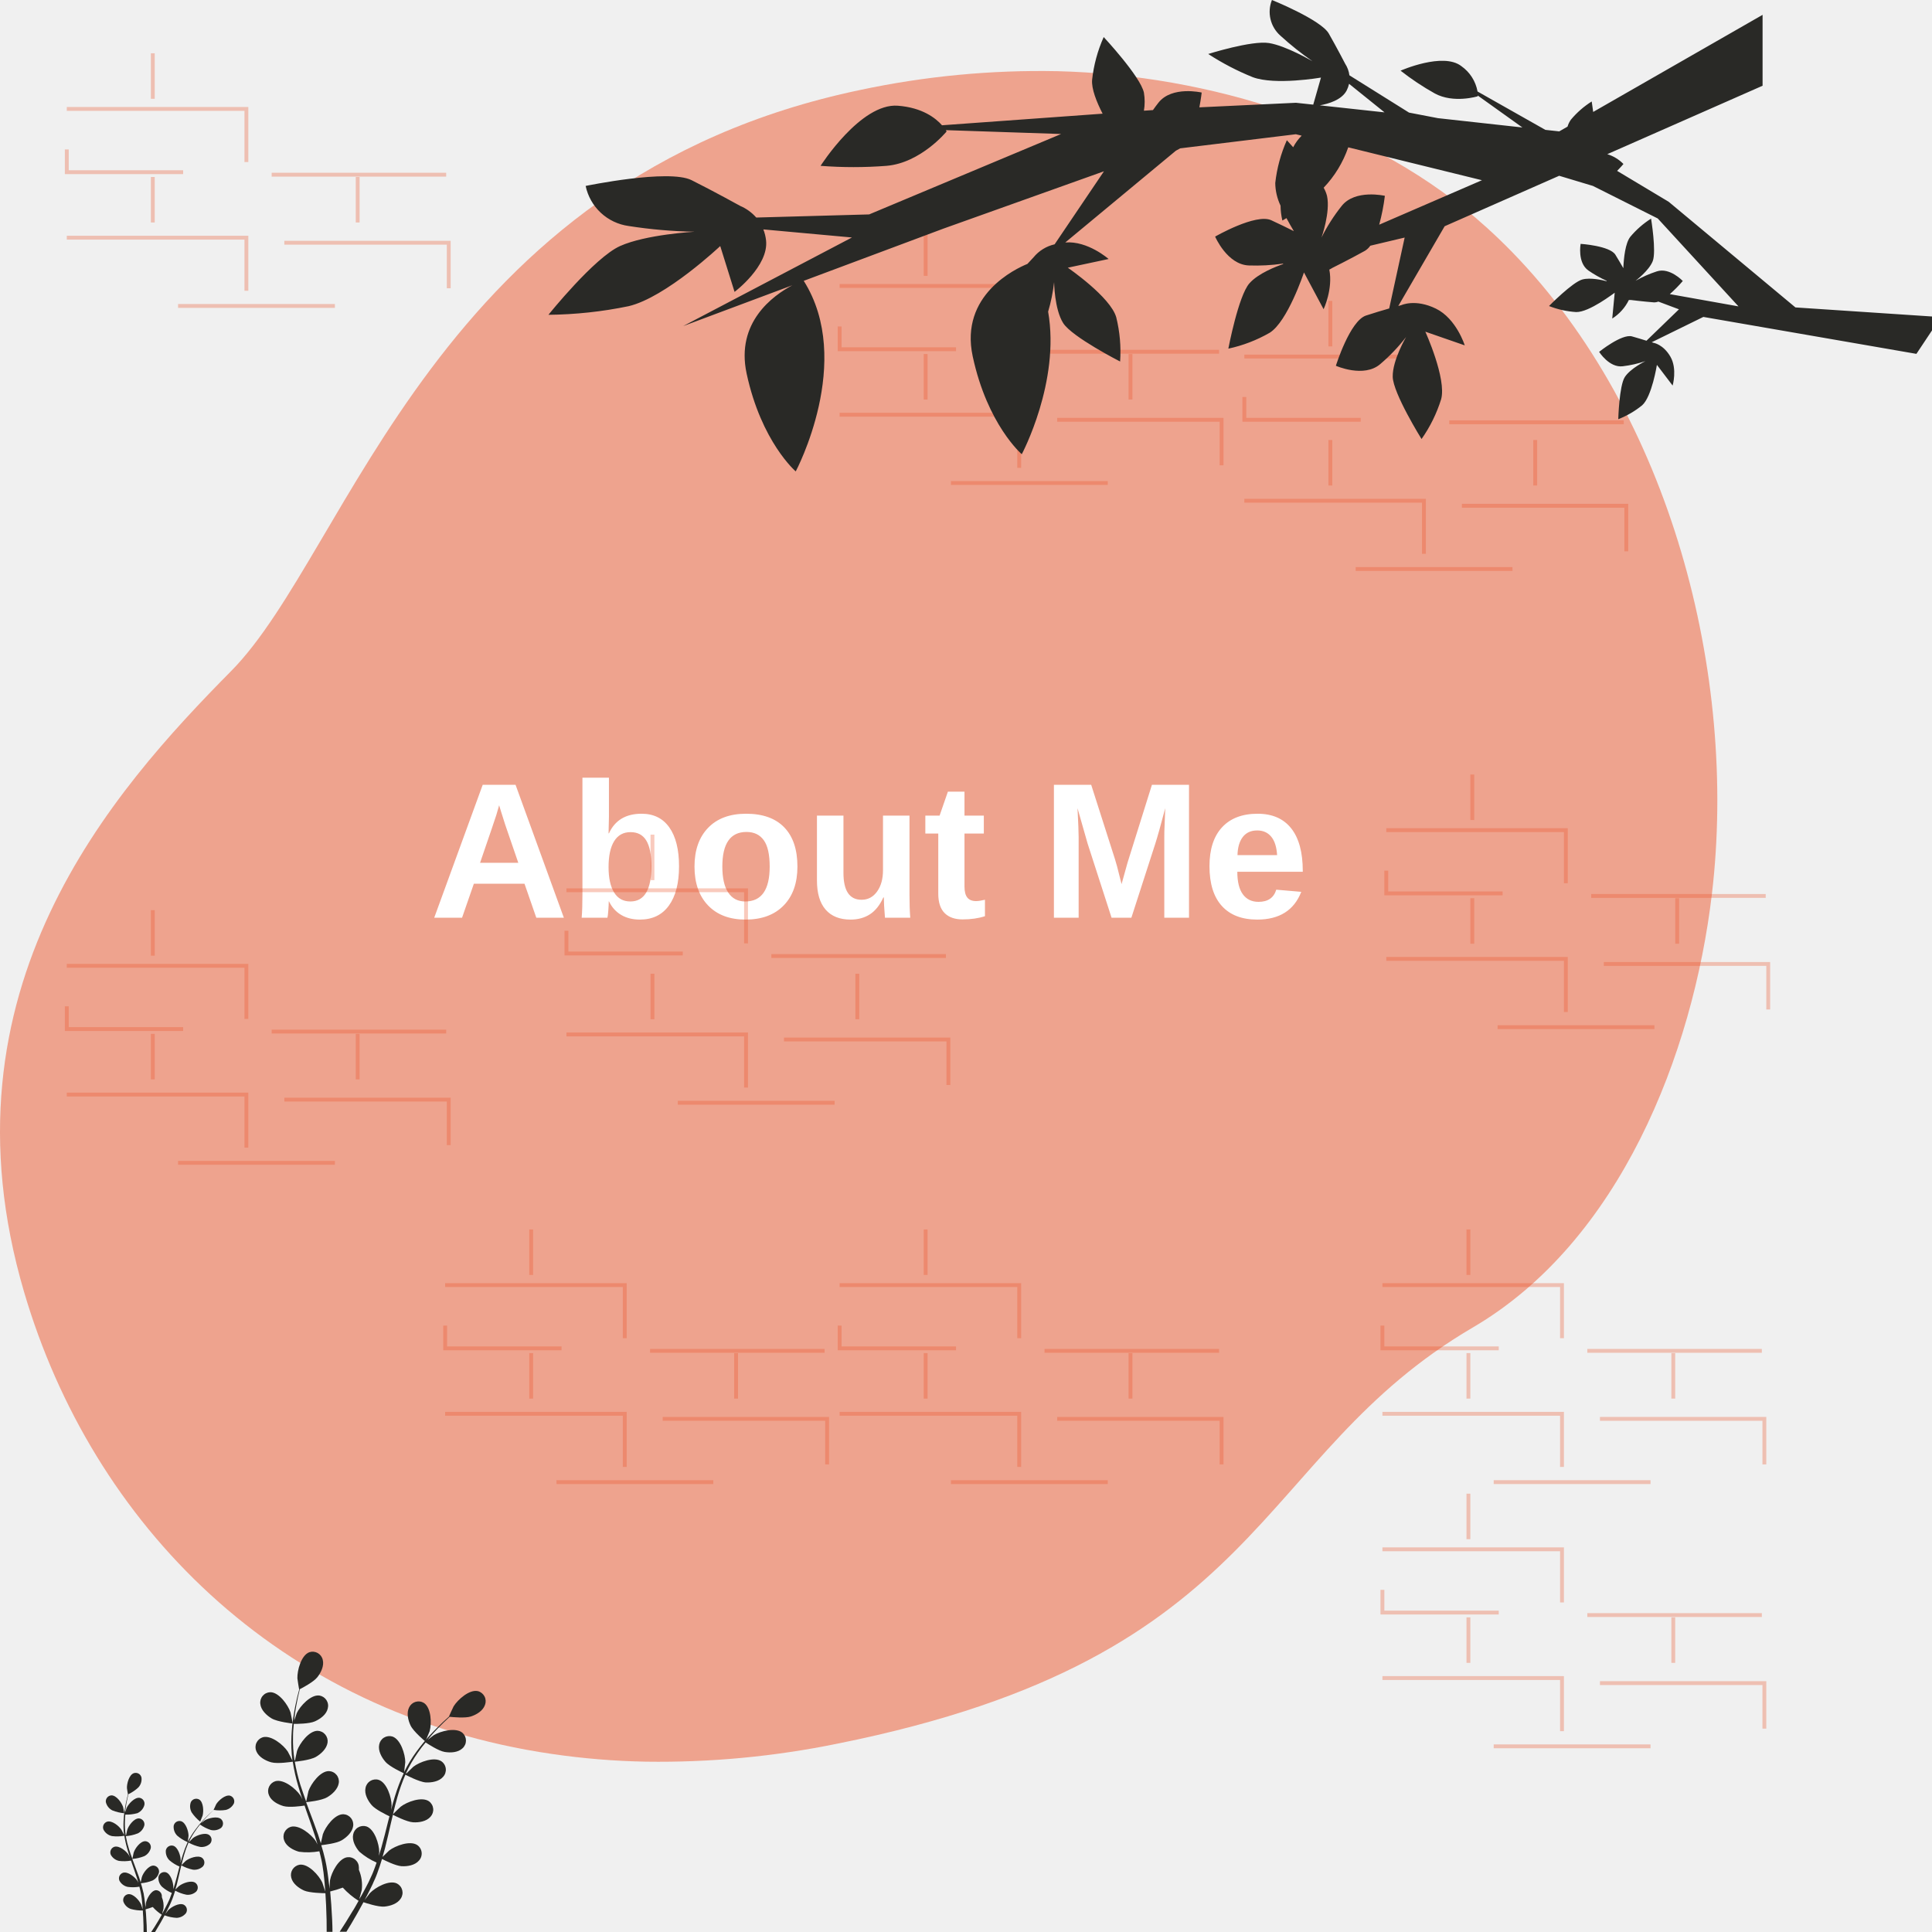
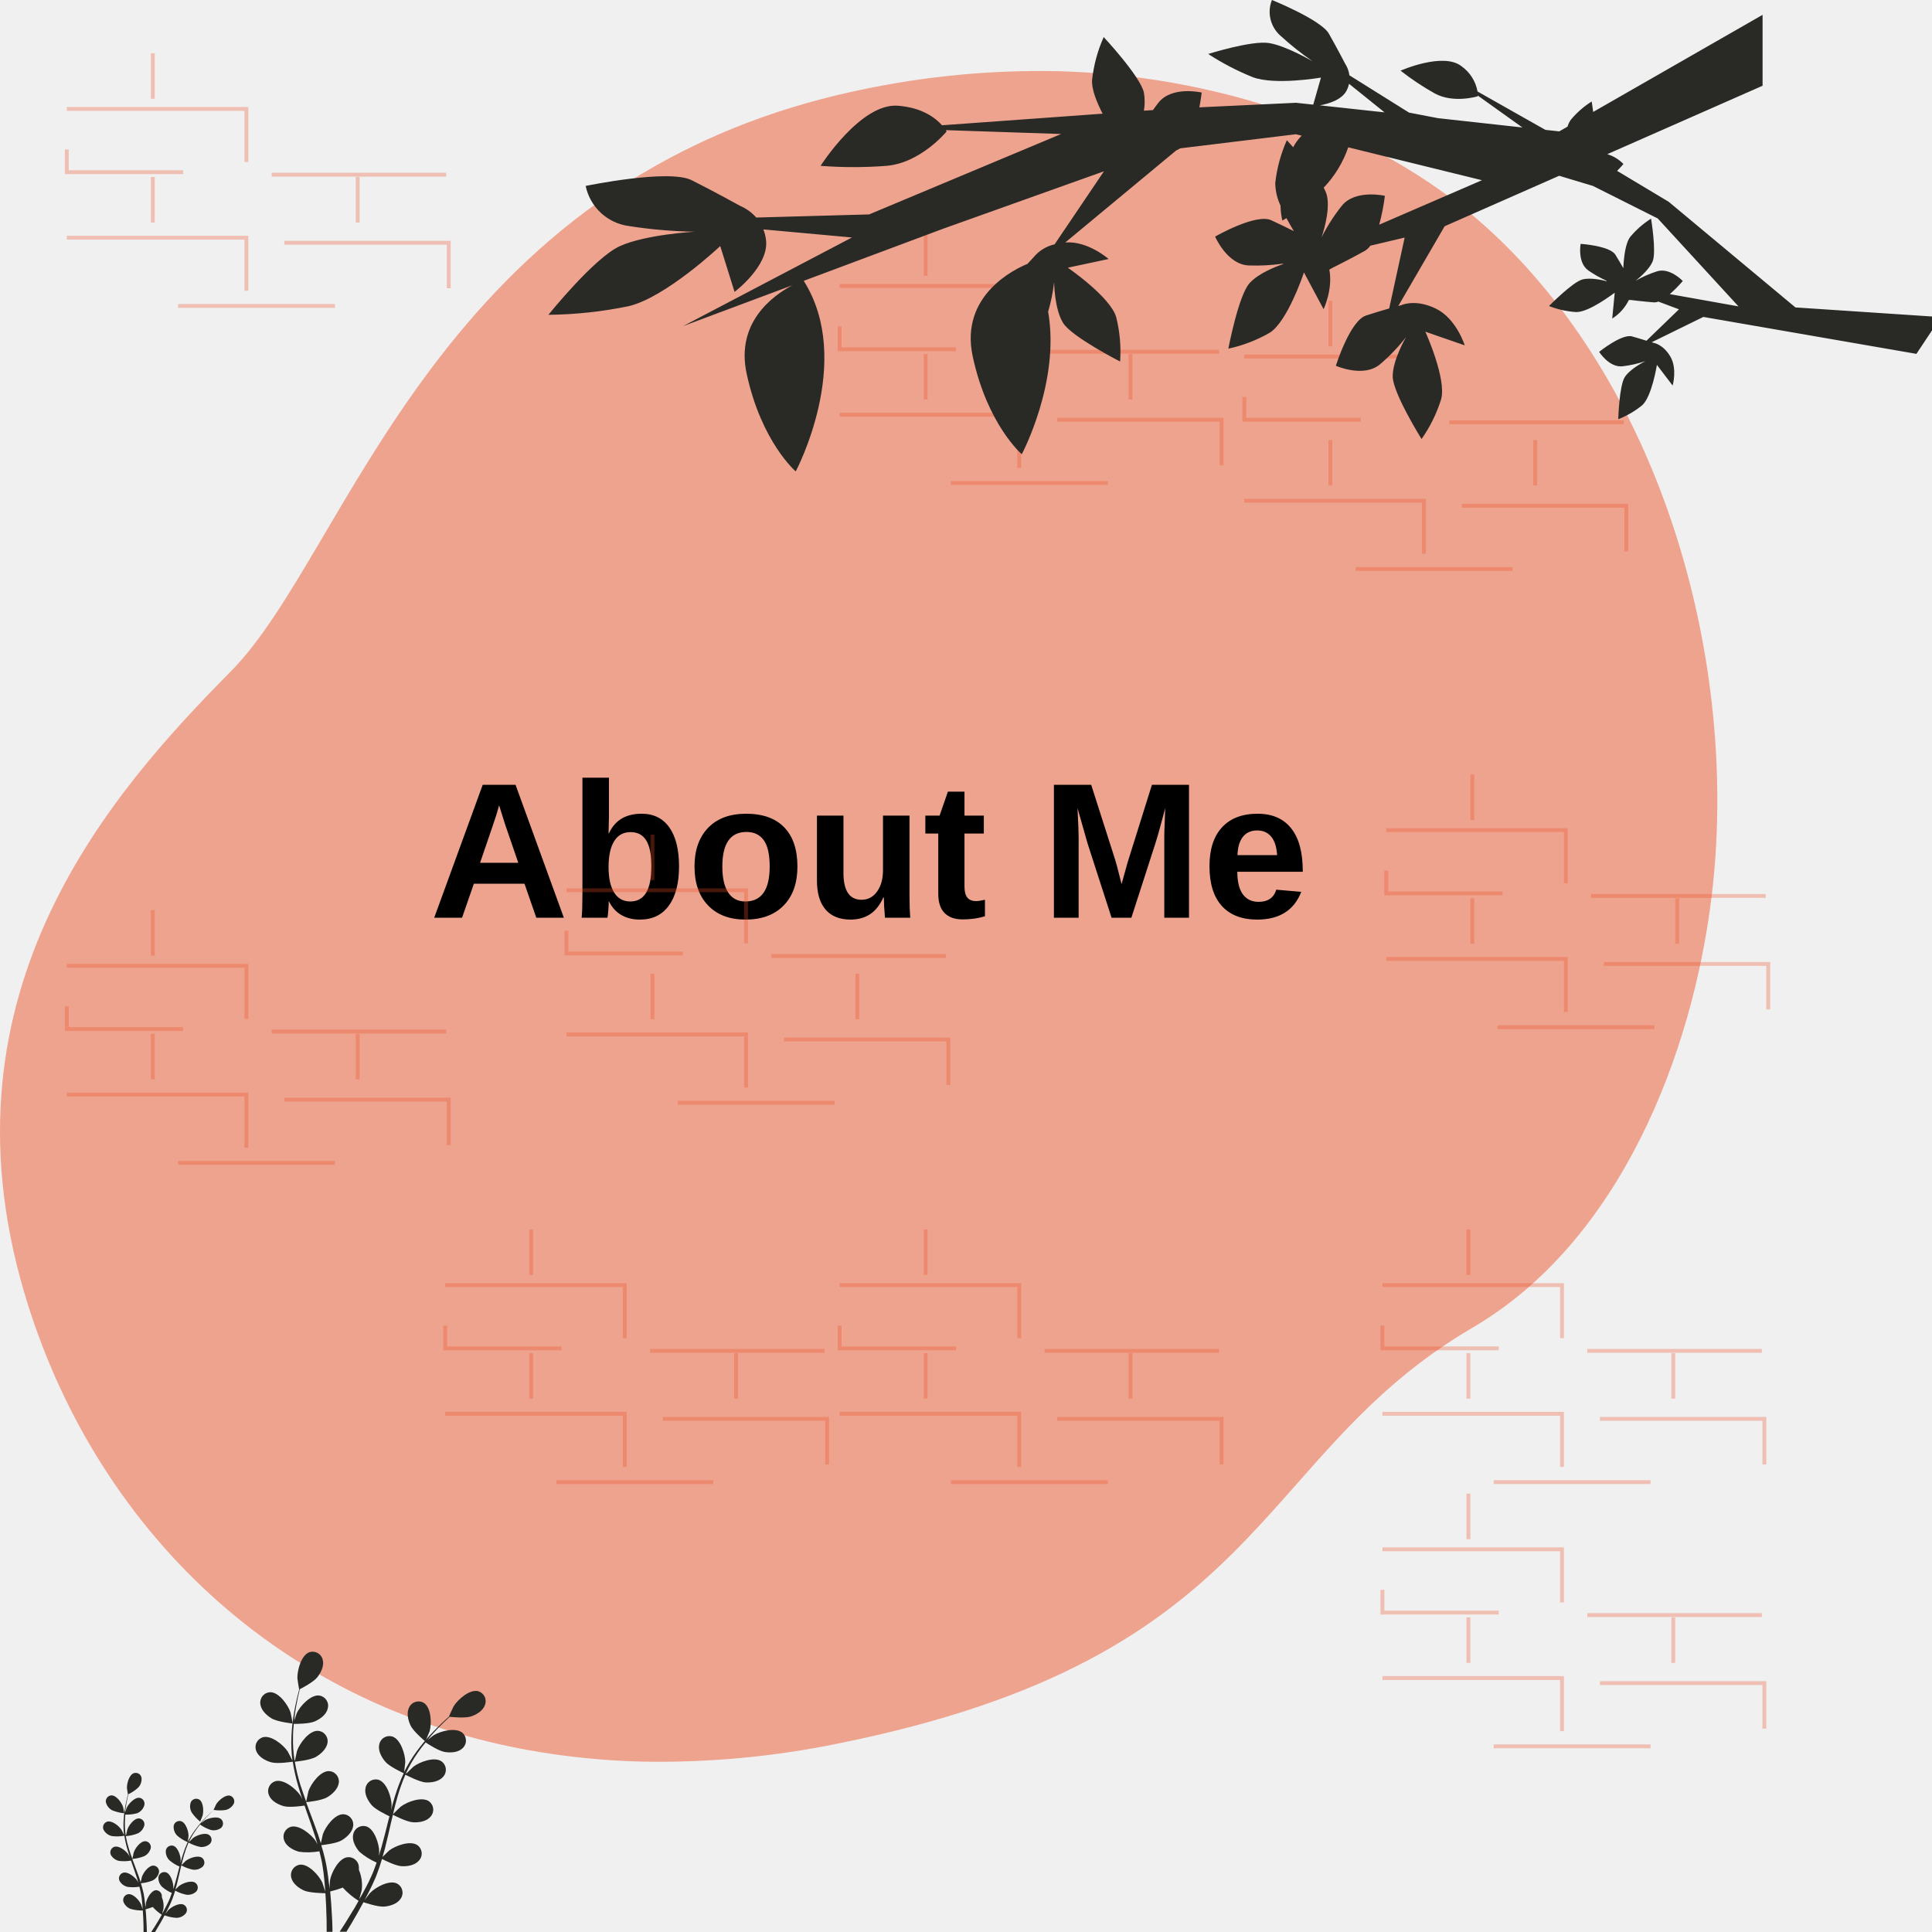
<svg xmlns="http://www.w3.org/2000/svg" width="2000" height="2000" viewBox="0 0 2000 2000" fill="none">
  <g clip-path="url(#clip0_4204_1622)">
    <path d="M1772.18 925.32C1752.5 1091.72 1676.5 1285.32 1524.74 1374.16C1295.42 1508.48 1314.62 1715.12 867.22 1804.96C801.932 1818.36 735.382 1824.64 668.74 1823.68C636.136 1823.09 603.603 1820.42 571.34 1815.68C286.66 1774.2 95.22 1576.44 25.02 1337.76C-67.42 1023.84 117.14 818.321 239.46 694.481C361.78 570.641 451.22 184.841 890.7 93.081C957.731 78.813 1026.18 72.303 1094.7 73.68C1251.02 77.68 1421.54 128.84 1539.5 236.001C1548.33 244.001 1556.95 252.32 1565.38 260.96C1729.3 429.281 1798.98 698.4 1772.18 925.32Z" fill="#EC4E20" fill-opacity="0.47" />
-     <text x="900" y="950" fill="white" font-size="200" text-anchor="middle" font-family="Arial, sans-serif" font-weight="bold">About Me</text>
+     <text x="900" y="950" fill="black" font-size="200" text-anchor="middle" font-family="Arial, sans-serif" font-weight="bold">About Me</text>
    <path d="M440.421 1802.8C440.421 1802.8 444.421 1792.68 444.821 1792C446.941 1784 446.461 1768 438.861 1762.88C437.574 1762.1 436.138 1761.59 434.643 1761.4C433.149 1761.2 431.631 1761.32 430.186 1761.75C428.742 1762.18 427.404 1762.91 426.259 1763.89C425.115 1764.87 424.188 1766.08 423.541 1767.44C420.621 1773.12 422.421 1780.8 425.021 1786.24C428.101 1792.72 440.381 1802.8 440.421 1802.8Z" fill="#292926" />
    <path d="M281.14 1778.88C287.22 1782.52 303.06 1784.2 303.06 1784.2C303.06 1784.2 300.98 1773.44 300.78 1772.76C298.26 1765.08 288.78 1751.68 279.74 1751.76C278.235 1751.81 276.758 1752.18 275.406 1752.84C274.053 1753.5 272.855 1754.44 271.889 1755.6C270.923 1756.75 270.211 1758.1 269.799 1759.55C269.387 1760.99 269.285 1762.51 269.5 1764C270.18 1770.36 275.94 1775.76 281.14 1778.88Z" fill="#292926" />
    <path d="M280.738 1824.32C287.298 1826.16 301.898 1823.88 303.058 1823.68C304.356 1832.05 306.2 1840.32 308.578 1848.44C309.938 1853.16 311.458 1857.88 313.058 1862.6C312.018 1860.56 311.058 1858.6 310.898 1858.6C306.418 1851.84 293.818 1841.44 285.058 1843.88C283.619 1844.33 282.292 1845.08 281.161 1846.07C280.03 1847.07 279.122 1848.29 278.495 1849.66C277.869 1851.03 277.538 1852.52 277.525 1854.02C277.511 1855.53 277.816 1857.02 278.418 1858.4C280.778 1864.36 287.738 1868.04 293.578 1869.68C299.418 1871.32 311.978 1869.68 315.298 1869.12C315.898 1870.96 316.498 1872.76 317.138 1874.56C320.178 1883.2 323.258 1891.84 326.018 1900.36C326.978 1903.36 327.858 1906.36 328.698 1909.36C327.778 1907.56 326.978 1906.04 326.818 1905.8C322.338 1899.08 309.738 1888.64 300.978 1891.12C299.539 1891.57 298.212 1892.32 297.081 1893.31C295.95 1894.31 295.042 1895.53 294.415 1896.9C293.789 1898.27 293.458 1899.76 293.445 1901.26C293.431 1902.77 293.736 1904.26 294.338 1905.64C296.698 1911.6 303.658 1915.28 309.498 1916.92C316.52 1917.86 323.646 1917.7 330.618 1916.44C331.378 1919.56 332.178 1922.64 332.818 1925.68C333.178 1927.76 333.698 1929.68 333.938 1931.88C334.178 1934.08 334.578 1935.88 334.858 1938.08C335.298 1942.08 335.778 1946.08 336.098 1950.08C336.338 1952.76 336.498 1955.32 336.698 1958.08C335.778 1955.08 333.818 1949.24 333.618 1948.76C330.178 1941.4 319.298 1929.2 310.298 1930.32C308.809 1930.55 307.385 1931.09 306.118 1931.91C304.85 1932.72 303.767 1933.79 302.939 1935.05C302.11 1936.31 301.553 1937.73 301.305 1939.21C301.057 1940.7 301.123 1942.22 301.498 1943.68C302.938 1949.92 309.258 1954.6 314.778 1957.08C320.298 1959.56 335.058 1959.88 336.858 1959.84C337.138 1964.16 337.418 1968.32 337.578 1972.24C338.098 1983.08 338.218 1992.44 338.178 1999.84H344.178C344.178 1992.36 343.698 1982.88 342.938 1971.84C342.658 1967.48 342.258 1962.84 341.818 1958.04C346.238 1956.96 350.592 1955.63 354.858 1954.04C359.663 1959.33 365.167 1963.93 371.218 1967.72C369.098 1971.44 367.218 1975.08 364.978 1978.44C360.058 1986.72 355.498 1993.88 351.658 1999.72H358.618C361.938 1994.4 365.658 1988.16 369.618 1981.16C371.778 1977.36 374.018 1973.16 376.258 1969.16C377.938 1969.72 391.418 1974.32 398.058 1973.68C404.058 1973.12 411.578 1970.72 414.938 1965.24C415.769 1963.99 416.327 1962.57 416.576 1961.09C416.824 1959.61 416.758 1958.09 416.38 1956.63C416.003 1955.17 415.324 1953.81 414.386 1952.64C413.448 1951.46 412.273 1950.49 410.938 1949.8C402.938 1945.8 388.538 1953.8 382.938 1959.72C382.618 1960.04 379.458 1964.2 377.498 1966.84C378.418 1965.12 379.298 1963.44 380.218 1961.64C382.058 1958.12 383.778 1954.52 385.658 1950.68C386.498 1948.8 387.338 1946.68 388.218 1944.96C389.098 1943.24 389.778 1940.96 390.618 1938.92C392.378 1934.2 393.978 1929.36 395.458 1924.4C398.538 1926 409.618 1931.52 415.698 1931.88C421.778 1932.24 429.538 1930.96 433.658 1926.08C434.699 1924.97 435.49 1923.65 435.978 1922.21C436.467 1920.76 436.641 1919.23 436.49 1917.72C436.338 1916.2 435.864 1914.74 435.1 1913.42C434.336 1912.1 433.298 1910.97 432.058 1910.08C424.618 1904.92 409.298 1910.72 402.858 1915.64C402.458 1915.96 398.258 1920 396.018 1922.28C396.858 1919.32 397.738 1916.36 398.538 1913.32C400.778 1904.52 402.778 1895.56 404.818 1886.64C405.418 1883.92 406.098 1881.2 406.738 1878.64C407.818 1879.2 420.858 1886.04 427.658 1886.44C433.698 1886.8 441.498 1885.56 445.658 1880.68C446.687 1879.56 447.467 1878.24 447.948 1876.8C448.429 1875.36 448.6 1873.83 448.449 1872.32C448.298 1870.81 447.828 1869.35 447.071 1868.03C446.315 1866.72 445.288 1865.57 444.058 1864.68C436.578 1859.52 421.258 1865.28 414.858 1870.24C414.378 1870.6 408.298 1876.44 406.858 1878C408.258 1872 409.738 1866 411.418 1860.24C413.651 1852.37 416.404 1844.66 419.658 1837.16C420.178 1837.4 433.738 1844.64 440.698 1845.16C446.738 1845.48 454.538 1844.24 458.698 1839.36C459.731 1838.24 460.514 1836.92 460.995 1835.48C461.477 1834.03 461.646 1832.5 461.49 1830.99C461.335 1829.48 460.86 1828.01 460.096 1826.7C459.331 1825.38 458.296 1824.25 457.058 1823.36C449.618 1818.2 434.298 1823.96 427.898 1828.92C427.458 1829.24 422.858 1833.68 420.698 1835.88L420.298 1835.56C423.749 1828.08 427.873 1820.93 432.618 1814.2C435.178 1810.48 437.818 1807.04 440.618 1803.76C443.018 1805.36 454.018 1812.56 460.258 1813.6C466.498 1814.64 474.098 1814.24 478.778 1809.84C479.905 1808.84 480.807 1807.6 481.425 1806.22C482.043 1804.85 482.362 1803.35 482.362 1801.84C482.362 1800.33 482.043 1798.84 481.425 1797.46C480.807 1796.08 479.905 1794.85 478.778 1793.84C471.938 1787.92 456.098 1791.96 449.178 1796.16C448.778 1796.4 445.178 1799.12 442.658 1801.16C443.858 1799.72 445.098 1798.16 446.298 1796.8C450.778 1791.6 455.218 1787.12 459.178 1783.2C461.458 1781 463.538 1779.2 465.498 1777.24C468.698 1777.56 481.498 1778.8 487.378 1776.92C493.258 1775.04 499.938 1771.08 502.058 1764.92C502.597 1763.52 502.835 1762.01 502.757 1760.51C502.678 1759.01 502.285 1757.53 501.603 1756.19C500.92 1754.85 499.964 1753.67 498.795 1752.72C497.626 1751.77 496.271 1751.07 494.818 1750.68C486.018 1748.56 473.818 1759.48 469.578 1766.4C469.218 1767 464.618 1777 464.778 1777C462.818 1778.72 460.778 1780.56 458.578 1782.64C454.578 1786.64 449.978 1790.88 445.378 1795.96C440.337 1801.42 435.61 1807.17 431.218 1813.16C426.301 1819.86 421.99 1826.98 418.338 1834.44V1834.72C418.698 1832.08 419.538 1824.68 419.538 1824.12C419.538 1816.12 414.738 1800.36 406.098 1797.6C404.651 1797.19 403.133 1797.08 401.642 1797.29C400.151 1797.49 398.721 1798.01 397.443 1798.81C396.165 1799.6 395.068 1800.66 394.223 1801.9C393.378 1803.15 392.804 1804.56 392.538 1806.04C391.218 1812.32 394.978 1819.24 398.978 1823.8C403.418 1828.96 416.898 1835.12 417.938 1835.6C414.406 1843.29 411.386 1851.2 408.898 1859.28C407.418 1864 406.098 1868.76 404.898 1873.6C405.138 1871.32 405.378 1869.28 405.378 1868.96C405.378 1860.96 400.578 1845.24 391.938 1842.48C390.491 1842.05 388.969 1841.94 387.474 1842.14C385.978 1842.34 384.543 1842.86 383.261 1843.65C381.98 1844.45 380.883 1845.51 380.041 1846.76C379.199 1848.02 378.632 1849.43 378.378 1850.92C377.018 1857.16 380.818 1864.08 384.778 1868.68C388.738 1873.28 400.178 1878.8 403.178 1880.2L401.738 1885.72C399.538 1894.64 397.338 1903.52 394.898 1912.16C394.058 1915.2 393.098 1918.16 392.178 1921.16C392.418 1919.12 392.578 1917.4 392.578 1917.16C392.578 1909.16 387.778 1893.4 379.138 1890.64C377.691 1890.23 376.173 1890.12 374.682 1890.33C373.191 1890.53 371.761 1891.05 370.483 1891.85C369.205 1892.64 368.108 1893.7 367.263 1894.94C366.418 1896.19 365.844 1897.6 365.578 1899.08C364.258 1905.36 368.018 1912.28 371.978 1916.84C377.321 1921.5 383.352 1925.31 389.858 1928.12C388.818 1931.12 387.778 1934.16 386.618 1937.04C385.778 1938.96 385.098 1941.04 384.138 1942.8L381.498 1948.48C379.658 1952.04 377.818 1955.68 375.938 1959.08C374.658 1961.48 373.378 1963.72 371.938 1966C372.818 1962.96 374.418 1957 374.498 1956.52C375.329 1949.44 374.309 1942.26 371.538 1935.68C371.617 1934.9 371.617 1934.11 371.538 1933.32C371.542 1931.8 371.225 1930.3 370.605 1928.91C369.986 1927.52 369.08 1926.28 367.946 1925.27C366.813 1924.25 365.477 1923.49 364.028 1923.03C362.578 1922.57 361.048 1922.43 359.538 1922.6C350.578 1923.8 343.098 1938.36 341.658 1946.32C341.658 1946.8 341.218 1952 341.058 1955.28C341.058 1953.36 340.698 1951.28 340.458 1949.44C340.058 1945.44 339.498 1941.44 338.938 1937.44C338.618 1935.4 338.258 1933.44 337.898 1931.24C337.538 1929.04 337.018 1927.24 336.578 1924.92C335.458 1920 334.098 1915.04 332.578 1910.12C336.058 1909.72 348.338 1908.24 353.578 1905.16C358.818 1902.08 364.618 1896.8 365.578 1890.44C365.816 1888.95 365.737 1887.43 365.346 1885.98C364.955 1884.52 364.261 1883.17 363.309 1882C362.357 1880.83 361.169 1879.88 359.823 1879.21C358.477 1878.53 357.003 1878.15 355.498 1878.08C346.418 1877.88 336.818 1891.16 334.218 1898.8C334.218 1899.28 332.778 1905 332.138 1908.16C331.218 1905.16 330.298 1902.2 329.298 1899.24C326.338 1890.68 323.058 1882.12 319.818 1873.56C318.818 1870.92 317.898 1868.28 316.898 1865.56C318.138 1865.56 332.898 1863.96 338.698 1860.52C343.898 1857.48 349.738 1852.16 350.698 1845.8C350.93 1844.31 350.845 1842.79 350.449 1841.34C350.053 1839.88 349.355 1838.53 348.4 1837.36C347.445 1836.19 346.255 1835.24 344.907 1834.57C343.559 1833.89 342.084 1833.51 340.578 1833.44C331.538 1833.24 321.938 1846.52 319.298 1854.16C319.298 1854.76 317.298 1862.96 316.938 1865.08C314.818 1859.28 312.938 1853.52 310.938 1847.72C308.517 1839.85 306.593 1831.83 305.178 1823.72C305.778 1823.72 321.178 1822.2 327.098 1818.68C332.338 1815.64 338.138 1810.32 339.098 1803.96C339.306 1802.47 339.198 1800.95 338.782 1799.5C338.366 1798.05 337.65 1796.71 336.681 1795.55C335.711 1794.4 334.511 1793.46 333.156 1792.8C331.802 1792.14 330.324 1791.77 328.818 1791.72C319.738 1791.72 310.138 1804.84 307.498 1812.48C307.498 1813 305.938 1819.24 305.378 1822.24H304.858C303.613 1814.09 303.105 1805.84 303.338 1797.6C303.338 1793.08 303.738 1788.76 304.138 1784.56C307.018 1784.56 320.138 1784.56 325.938 1781.96C331.738 1779.36 337.938 1774.84 339.298 1768.6C339.693 1767.15 339.777 1765.63 339.545 1764.14C339.312 1762.65 338.769 1761.23 337.95 1759.96C337.131 1758.7 336.055 1757.62 334.791 1756.8C333.528 1755.98 332.106 1755.44 330.618 1755.2C321.618 1754.04 310.618 1766.16 307.178 1773.48C307.178 1773.88 305.538 1778.12 304.498 1781.24C304.738 1779.36 304.898 1777.24 305.138 1775.6C306.018 1768.8 307.258 1762.6 308.378 1757.16C309.058 1754.04 309.738 1751.28 310.378 1748.64C313.218 1747.2 324.538 1741.2 328.418 1736.36C332.298 1731.52 335.698 1724.36 334.138 1718.36C333.825 1716.88 333.205 1715.49 332.317 1714.26C331.429 1713.04 330.293 1712.02 328.983 1711.26C327.674 1710.51 326.22 1710.04 324.717 1709.88C323.213 1709.73 321.694 1709.89 320.258 1710.36C311.738 1713.48 307.578 1729.32 307.858 1737.4C307.858 1738.08 309.578 1749 309.738 1748.92C309.058 1751.4 308.378 1754.08 307.658 1756.92C306.418 1762.36 305.058 1768.52 304.018 1775.32C302.813 1782.64 302.038 1790.03 301.698 1797.44C301.305 1805.75 301.64 1814.07 302.698 1822.32C302.698 1822.32 302.698 1822.52 302.698 1822.6C301.578 1820.2 298.178 1813.6 297.858 1813.12C293.378 1806.36 280.778 1795.96 272.018 1798.4C270.579 1798.85 269.252 1799.6 268.121 1800.59C266.99 1801.59 266.082 1802.81 265.455 1804.18C264.829 1805.55 264.498 1807.04 264.485 1808.54C264.471 1810.05 264.776 1811.54 265.378 1812.92C267.938 1819 274.898 1822.68 280.738 1824.32Z" fill="#292926" />
    <path d="M207.218 1885.72C207.218 1885.72 209.618 1879.92 209.738 1879.56C210.938 1875.08 210.658 1865.76 206.338 1862.92C205.601 1862.48 204.78 1862.2 203.928 1862.09C203.075 1861.98 202.21 1862.05 201.386 1862.3C200.563 1862.54 199.799 1862.95 199.143 1863.51C198.487 1864.06 197.954 1864.75 197.578 1865.52C196.926 1867.27 196.668 1869.14 196.82 1871C196.972 1872.86 197.531 1874.66 198.458 1876.28C200.893 1879.85 203.845 1883.03 207.218 1885.72Z" fill="#292926" />
    <path d="M116.218 1874.08C120.219 1875.7 124.439 1876.71 128.738 1877.08C128.738 1877.08 127.578 1870.96 127.418 1870.56C125.978 1866.2 120.618 1858.56 115.418 1858.56C114.56 1858.6 113.72 1858.81 112.95 1859.19C112.181 1859.57 111.499 1860.11 110.949 1860.77C110.4 1861.43 109.994 1862.2 109.757 1863.02C109.521 1863.85 109.46 1864.71 109.578 1865.56C110.007 1867.38 110.822 1869.08 111.968 1870.55C113.114 1872.02 114.563 1873.22 116.218 1874.08Z" fill="#292926" />
    <path d="M115.98 1900.72C120.227 1901.25 124.529 1901.13 128.74 1900.36C129.472 1905.13 130.528 1909.85 131.9 1914.48C132.66 1917.16 133.54 1919.88 134.46 1922.48L133.22 1920.16C130.66 1916.16 123.46 1910.36 118.46 1911.76C117.642 1912.02 116.889 1912.45 116.247 1913.02C115.606 1913.59 115.092 1914.28 114.737 1915.06C114.383 1915.85 114.196 1916.69 114.19 1917.55C114.183 1918.41 114.357 1919.26 114.7 1920.04C115.575 1921.66 116.79 1923.06 118.261 1924.16C119.732 1925.26 121.424 1926.02 123.22 1926.4C127.332 1926.92 131.499 1926.81 135.58 1926.08L136.66 1929.16C138.38 1934.12 140.14 1939.04 141.7 1943.88C142.26 1945.6 142.74 1947.32 143.26 1949.04L142.18 1947C139.62 1943 132.42 1937.24 127.42 1938.64C126.602 1938.9 125.849 1939.33 125.207 1939.9C124.566 1940.47 124.052 1941.16 123.697 1941.94C123.343 1942.73 123.156 1943.57 123.15 1944.43C123.143 1945.29 123.317 1946.14 123.66 1946.92C124.538 1948.56 125.769 1949.98 127.263 1951.09C128.756 1952.2 130.476 1952.96 132.3 1953.32C136.288 1953.87 140.337 1953.79 144.3 1953.08C144.74 1954.84 145.18 1956.6 145.54 1958.36C145.78 1959.52 146.06 1960.68 146.22 1961.88C146.38 1963.08 146.54 1964.24 146.74 1965.4C146.98 1967.68 147.22 1970 147.42 1972.2C147.42 1973.76 147.66 1975.2 147.78 1976.68C147.22 1974.96 146.14 1971.64 146.02 1971.36C144.06 1967.16 138.02 1960.2 132.7 1960.84C131.85 1960.98 131.038 1961.29 130.316 1961.75C129.593 1962.22 128.977 1962.83 128.506 1963.55C128.035 1964.27 127.72 1965.08 127.581 1965.93C127.442 1966.78 127.482 1967.65 127.7 1968.48C128.321 1970.23 129.32 1971.82 130.627 1973.15C131.934 1974.47 133.515 1975.48 135.26 1976.12C139.356 1977.28 143.603 1977.82 147.86 1977.72C147.86 1980.16 148.18 1982.52 148.26 1984.76C148.58 1990.96 148.62 1996.28 148.62 2000.52H152.02C152.02 1996.24 151.78 1990.84 151.34 1984.52C151.34 1982.04 150.94 1979.4 150.7 1976.52C153.22 1975.85 155.704 1975.05 158.14 1974.12C160.874 1977.21 164.024 1979.9 167.5 1982.12C166.3 1984.28 165.1 1986.32 163.94 1988.28C161.14 1993 158.54 1997.08 156.34 2000.28H160.34C162.22 1997.24 164.34 1993.68 166.62 1989.68C167.82 1987.52 169.1 1985.2 170.38 1982.76C174.372 1984.25 178.566 1985.12 182.82 1985.36C184.678 1985.3 186.501 1984.85 188.165 1984.02C189.829 1983.19 191.294 1982.01 192.46 1980.56C192.939 1979.85 193.261 1979.04 193.406 1978.19C193.55 1977.34 193.513 1976.47 193.298 1975.63C193.083 1974.8 192.694 1974.02 192.156 1973.34C191.619 1972.67 190.945 1972.12 190.18 1971.72C185.54 1969.48 177.38 1974.04 174.18 1977.36L171.1 1981.36C171.62 1980.4 172.14 1979.44 172.66 1978.4C173.7 1976.4 174.66 1974.4 175.74 1972.16L177.18 1968.88C177.7 1967.8 178.1 1966.6 178.58 1965.44C179.58 1962.76 180.5 1959.96 181.34 1957.16C184.951 1959.16 188.85 1960.59 192.9 1961.4C194.742 1961.64 196.615 1961.47 198.384 1960.9C200.154 1960.33 201.777 1959.39 203.14 1958.12C203.721 1957.49 204.161 1956.73 204.432 1955.92C204.703 1955.1 204.798 1954.23 204.711 1953.38C204.624 1952.52 204.357 1951.69 203.928 1950.94C203.499 1950.2 202.917 1949.55 202.22 1949.04C197.98 1946.12 189.22 1949.4 185.58 1952.24C185.34 1952.24 182.94 1954.72 181.58 1956C182.06 1954.32 182.58 1952.64 183.02 1950.88C184.3 1945.88 185.42 1940.76 186.58 1935.68C186.94 1934.12 187.34 1932.56 187.7 1931C191.444 1933.11 195.492 1934.62 199.7 1935.48C201.548 1935.71 203.424 1935.53 205.198 1934.97C206.973 1934.4 208.604 1933.46 209.98 1932.2C210.561 1931.57 211.001 1930.81 211.272 1930C211.543 1929.18 211.638 1928.31 211.551 1927.46C211.464 1926.6 211.197 1925.77 210.768 1925.02C210.339 1924.28 209.757 1923.63 209.06 1923.12C204.78 1920.2 196.06 1923.48 192.38 1926.28C192.14 1926.52 188.66 1929.84 187.82 1930.72C188.66 1927.32 189.5 1923.92 190.46 1920.6C191.742 1916.11 193.305 1911.7 195.14 1907.4C198.893 1909.5 202.937 1911.02 207.14 1911.92C208.988 1912.15 210.864 1911.97 212.638 1911.41C214.413 1910.84 216.044 1909.9 217.42 1908.64C218.001 1908.01 218.441 1907.25 218.712 1906.44C218.983 1905.62 219.078 1904.75 218.991 1903.9C218.904 1903.04 218.637 1902.21 218.208 1901.46C217.779 1900.72 217.197 1900.07 216.5 1899.56C212.22 1896.6 203.5 1899.92 199.82 1902.72L195.82 1906.72H195.58C197.572 1902.52 199.928 1898.51 202.62 1894.72C204.06 1892.6 205.58 1890.72 207.1 1888.76C210.52 1891.21 214.298 1893.11 218.3 1894.4C220.111 1894.83 221.994 1894.86 223.817 1894.48C225.641 1894.11 227.361 1893.35 228.86 1892.24C229.495 1891.66 230.003 1890.96 230.351 1890.18C230.699 1889.39 230.878 1888.54 230.878 1887.68C230.878 1886.82 230.699 1885.97 230.351 1885.19C230.003 1884.4 229.495 1883.7 228.86 1883.12C224.86 1879.76 215.9 1882.08 211.94 1884.44L208.22 1887.32C208.94 1886.48 209.62 1885.6 210.34 1884.84C212.9 1881.88 215.42 1879.32 217.66 1877.08C218.98 1875.8 220.14 1874.68 221.3 1873.64C225.422 1874.28 229.617 1874.28 233.74 1873.64C235.547 1873.19 237.235 1872.36 238.686 1871.19C240.137 1870.02 241.315 1868.55 242.14 1866.88C242.432 1866.1 242.559 1865.26 242.514 1864.42C242.469 1863.58 242.252 1862.76 241.877 1862.01C241.502 1861.26 240.976 1860.6 240.333 1860.06C239.691 1859.52 238.944 1859.12 238.14 1858.88C233.1 1857.68 226.14 1863.88 223.74 1867.84C223.74 1868.16 220.9 1873.88 220.98 1873.88C219.86 1874.84 218.7 1875.88 217.42 1877.08C215.14 1879.28 212.54 1881.76 209.9 1884.68C207.047 1887.79 204.376 1891.06 201.9 1894.48C199.092 1898.26 196.617 1902.28 194.5 1906.48C194.5 1904.96 195.18 1900.76 195.18 1900.44C195.18 1895.8 192.46 1886.88 187.5 1885.32C186.676 1885.08 185.81 1885.01 184.959 1885.13C184.108 1885.24 183.291 1885.53 182.561 1885.99C181.832 1886.44 181.207 1887.04 180.728 1887.76C180.248 1888.47 179.925 1889.28 179.78 1890.12C179.619 1891.97 179.861 1893.83 180.489 1895.58C181.117 1897.33 182.117 1898.92 183.42 1900.24C186.663 1903.03 190.32 1905.3 194.26 1906.96C192.248 1911.35 190.524 1915.87 189.1 1920.48C188.26 1923.16 187.5 1925.92 186.78 1928.48C186.78 1927.2 187.06 1926 187.06 1925.84C187.06 1921.24 184.3 1912.32 179.38 1910.72C178.553 1910.48 177.686 1910.42 176.835 1910.54C175.984 1910.66 175.168 1910.96 174.439 1911.42C173.711 1911.88 173.087 1912.48 172.608 1913.19C172.129 1913.91 171.806 1914.71 171.66 1915.56C171.499 1917.41 171.741 1919.27 172.369 1921.02C172.997 1922.77 173.997 1924.36 175.3 1925.68C178.444 1928.4 181.993 1930.62 185.82 1932.24L184.98 1935.4C183.7 1940.48 182.46 1945.56 180.98 1950.48C180.5 1952.24 179.94 1953.92 179.42 1955.64C179.42 1954.48 179.42 1953.48 179.42 1953.32C179.42 1948.72 176.7 1939.8 171.78 1938.2C170.951 1937.96 170.082 1937.9 169.228 1938.02C168.374 1938.14 167.555 1938.44 166.824 1938.9C166.092 1939.35 165.465 1939.96 164.982 1940.67C164.499 1941.39 164.171 1942.19 164.02 1943.04C163.856 1944.89 164.1 1946.76 164.736 1948.51C165.372 1950.26 166.383 1951.85 167.7 1953.16C170.743 1955.83 174.184 1958 177.9 1959.6C177.3 1961.32 176.7 1963.04 176.02 1964.68C175.34 1966.32 175.18 1966.88 174.62 1967.96C174.06 1969.04 173.62 1970.16 173.1 1971.2C172.06 1973.24 171.02 1975.2 169.94 1977.28C169.22 1978.64 168.5 1979.92 167.74 1981.28C168.26 1979.56 169.18 1976.16 169.22 1975.88C169.683 1971.8 169.105 1967.68 167.54 1963.88C167.54 1963.44 167.54 1962.96 167.54 1962.52C167.447 1960.93 166.741 1959.44 165.569 1958.35C164.398 1957.27 162.853 1956.69 161.26 1956.72C156.1 1957.44 151.86 1965.72 151.02 1970.28C151.02 1970.52 150.78 1973.52 150.7 1975.4C150.7 1974.28 150.7 1973.2 150.34 1972.04C150.1 1969.8 149.82 1967.56 149.5 1965.12L148.9 1961.6C148.9 1960.4 148.38 1959.2 148.14 1957.96C147.5 1955.16 146.74 1952.36 145.86 1949.52C149.979 1949.21 154.026 1948.26 157.86 1946.72C159.525 1945.9 160.99 1944.72 162.151 1943.27C163.312 1941.82 164.141 1940.13 164.58 1938.32C164.716 1937.47 164.671 1936.6 164.447 1935.77C164.224 1934.94 163.827 1934.16 163.284 1933.49C162.74 1932.82 162.061 1932.28 161.292 1931.89C160.523 1931.5 159.68 1931.28 158.82 1931.24C153.66 1931.24 148.18 1938.72 146.82 1943.24C146.82 1943.52 145.98 1946.76 145.62 1948.56C145.1 1946.88 144.58 1945.2 144.02 1943.48C142.3 1938.6 140.46 1933.72 138.62 1928.84L136.94 1924.36C141.207 1924.03 145.4 1923.06 149.38 1921.48C151.036 1920.64 152.493 1919.46 153.652 1918.01C154.812 1916.56 155.646 1914.88 156.1 1913.08C156.236 1912.23 156.191 1911.36 155.967 1910.53C155.744 1909.7 155.347 1908.92 154.804 1908.25C154.26 1907.58 153.581 1907.04 152.812 1906.65C152.043 1906.26 151.2 1906.04 150.34 1906C145.18 1906 139.7 1913.48 138.34 1918C138.34 1918.32 137.22 1923.04 137.02 1924.24C135.78 1920.92 134.62 1917.64 133.58 1914.32C132.187 1909.87 131.065 1905.35 130.22 1900.76C134.512 1900.43 138.732 1899.46 142.74 1897.88C144.396 1897.04 145.853 1895.86 147.012 1894.41C148.172 1892.96 149.006 1891.28 149.46 1889.48C149.596 1888.63 149.551 1887.76 149.327 1886.93C149.104 1886.1 148.707 1885.32 148.164 1884.65C147.62 1883.98 146.941 1883.44 146.172 1883.05C145.403 1882.66 144.56 1882.44 143.7 1882.4C138.54 1882.4 133.06 1889.88 131.7 1894.4C131.7 1894.68 130.78 1898.4 130.46 1899.96H130.14C129.451 1895.32 129.17 1890.62 129.3 1885.92C129.3 1883.32 129.54 1880.88 129.74 1878.48C133.937 1878.61 138.13 1878.11 142.18 1877C143.923 1876.24 145.476 1875.1 146.728 1873.67C147.98 1872.24 148.899 1870.55 149.42 1868.72C149.637 1867.89 149.679 1867.03 149.542 1866.18C149.406 1865.33 149.094 1864.53 148.627 1863.81C148.161 1863.09 147.549 1862.47 146.831 1862C146.113 1861.53 145.306 1861.22 144.46 1861.08C139.34 1860.4 133.06 1867.32 131.1 1871.52C131.1 1871.72 130.14 1874.16 129.58 1875.96C129.58 1874.88 129.58 1873.76 129.94 1872.72C130.42 1868.72 131.14 1865.32 131.78 1862.2C132.18 1860.44 132.54 1858.84 132.9 1857.36C136.678 1855.57 140.158 1853.21 143.22 1850.36C144.478 1849 145.421 1847.37 145.981 1845.6C146.541 1843.83 146.705 1841.96 146.46 1840.12C146.281 1839.27 145.922 1838.47 145.409 1837.77C144.895 1837.07 144.238 1836.48 143.481 1836.05C142.724 1835.63 141.885 1835.36 141.019 1835.29C140.153 1835.21 139.281 1835.32 138.46 1835.6C133.62 1837.36 131.22 1846.4 131.42 1851C131.42 1851.4 132.38 1857.64 132.46 1857.6C132.1 1859.04 131.7 1860.56 131.3 1862.24C130.58 1865.36 129.78 1868.88 129.22 1872.76C128.531 1876.93 128.09 1881.14 127.9 1885.36C127.674 1890.1 127.861 1894.85 128.46 1899.56L125.7 1894.16C123.14 1890.16 115.94 1884.36 110.94 1885.76C110.122 1886.02 109.369 1886.45 108.726 1887.02C108.084 1887.59 107.568 1888.28 107.21 1889.06C106.852 1889.84 106.661 1890.69 106.649 1891.54C106.637 1892.4 106.804 1893.25 107.14 1894.04C108.021 1895.74 109.272 1897.23 110.802 1898.38C112.332 1899.54 114.101 1900.34 115.98 1900.72Z" fill="#292926" />
    <g opacity="0.3">
      <path d="M1379.18 311.48H1375.18V358.6H1379.18V311.48Z" fill="#EC4E20" />
      <path d="M1379.18 455.48H1375.18V502.6H1379.18V455.48Z" fill="#EC4E20" />
      <path d="M1591.26 455.48H1587.26V502.6H1591.26V455.48Z" fill="#EC4E20" />
      <path d="M1476.06 424.08H1472.06V371.08H1288.14V367.08H1476.06V424.08Z" fill="#EC4E20" />
      <path d="M1476.06 573.319H1472.06V520.359H1288.14V516.359H1476.06V573.319Z" fill="#EC4E20" />
      <path d="M1408.62 436.561H1286.14V410.961H1290.14V432.561H1408.62V436.561Z" fill="#EC4E20" />
      <path d="M1680.94 435.16H1500.26V439.16H1680.94V435.16Z" fill="#EC4E20" />
      <path d="M1685.54 570.721H1681.54V525.561H1513.34V521.561H1685.54V570.721Z" fill="#EC4E20" />
      <path d="M1565.74 587.041H1403.38V591.041H1565.74V587.041Z" fill="#EC4E20" />
      <path d="M960.219 238.439H956.219V285.559H960.219V238.439Z" fill="#EC4E20" />
      <path d="M960.219 366.48H956.219V413.6H960.219V366.48Z" fill="#EC4E20" />
      <path d="M1172.3 366.48H1168.3V413.6H1172.3V366.48Z" fill="#EC4E20" />
      <path d="M1057.1 351.041H1053.1V298.041H869.18V294.041H1057.1V351.041Z" fill="#EC4E20" />
      <path d="M1057.1 484.32H1053.1V431.32H869.18V427.32H1057.1V484.32Z" fill="#EC4E20" />
      <path d="M989.66 363.521H867.18V337.961H871.18V359.521H989.66V363.521Z" fill="#EC4E20" />
      <path d="M1261.98 362.121H1081.3V366.121H1261.98V362.121Z" fill="#EC4E20" />
      <path d="M1266.58 481.681H1262.58V436.561H1094.38V432.561H1266.58V481.681Z" fill="#EC4E20" />
      <path d="M1146.78 498H984.422V502H1146.78V498Z" fill="#EC4E20" />
      <path d="M960.219 1272.72H956.219V1319.84H960.219V1272.72Z" fill="#EC4E20" />
      <path d="M960.219 1400.72H956.219V1447.84H960.219V1400.72Z" fill="#EC4E20" />
      <path d="M1172.3 1400.72H1168.3V1447.84H1172.3V1400.72Z" fill="#EC4E20" />
      <path d="M1057.1 1385.32H1053.1V1332.32H869.18V1328.32H1057.1V1385.32Z" fill="#EC4E20" />
      <path d="M1057.1 1518.56H1053.1V1465.56H869.18V1461.56H1057.1V1518.56Z" fill="#EC4E20" />
      <path d="M989.66 1397.8H867.18V1372.24H871.18V1393.8H989.66V1397.8Z" fill="#EC4E20" />
      <path d="M1261.98 1396.4H1081.3V1400.4H1261.98V1396.4Z" fill="#EC4E20" />
      <path d="M1266.58 1515.96H1262.58V1470.8H1094.38V1466.8H1266.58V1515.96Z" fill="#EC4E20" />
      <path d="M1146.78 1532.28H984.422V1536.28H1146.78V1532.28Z" fill="#EC4E20" />
      <path d="M551.859 1272.72H547.859V1319.84H551.859V1272.72Z" fill="#EC4E20" />
      <path d="M551.859 1400.72H547.859V1447.84H551.859V1400.72Z" fill="#EC4E20" />
      <path d="M763.98 1400.72H759.98V1447.84H763.98V1400.72Z" fill="#EC4E20" />
      <path d="M648.74 1385.32H644.74V1332.32H460.82V1328.32H648.74V1385.32Z" fill="#EC4E20" />
      <path d="M648.74 1518.56H644.74V1465.56H460.82V1461.56H648.74V1518.56Z" fill="#EC4E20" />
      <path d="M581.3 1397.8H458.82V1372.24H462.82V1393.8H581.3V1397.8Z" fill="#EC4E20" />
      <path d="M853.621 1396.4H672.941V1400.4H853.621V1396.4Z" fill="#EC4E20" />
      <path d="M858.219 1515.96H854.219V1470.8H686.02V1466.8H858.219V1515.96Z" fill="#EC4E20" />
      <path d="M738.422 1532.28H576.062V1536.28H738.422V1532.28Z" fill="#EC4E20" />
      <path d="M1522.1 1272.72H1518.1V1319.84H1522.1V1272.72Z" fill="#EC4E20" />
      <path d="M1522.1 1400.72H1518.1V1447.84H1522.1V1400.72Z" fill="#EC4E20" />
      <path d="M1734.18 1400.72H1730.18V1447.84H1734.18V1400.72Z" fill="#EC4E20" />
      <path d="M1618.98 1385.32H1614.98V1332.32H1431.06V1328.32H1618.98V1385.32Z" fill="#EC4E20" />
      <path d="M1618.98 1518.56H1614.98V1465.56H1431.06V1461.56H1618.98V1518.56Z" fill="#EC4E20" />
      <path d="M1551.5 1397.8H1429.06V1372.24H1433.06V1393.8H1551.5V1397.8Z" fill="#EC4E20" />
      <path d="M1823.86 1396.4H1643.18V1400.4H1823.86V1396.4Z" fill="#EC4E20" />
      <path d="M1828.46 1515.96H1824.46V1470.8H1656.26V1466.8H1828.46V1515.96Z" fill="#EC4E20" />
      <path d="M1708.62 1532.28H1546.26V1536.28H1708.62V1532.28Z" fill="#EC4E20" />
      <path d="M1522.1 1546.24H1518.1V1593.36H1522.1V1546.24Z" fill="#EC4E20" />
      <path d="M1522.1 1674.28H1518.1V1721.4H1522.1V1674.28Z" fill="#EC4E20" />
      <path d="M1734.18 1674.28H1730.18V1721.4H1734.18V1674.28Z" fill="#EC4E20" />
      <path d="M1618.98 1658.84H1614.98V1605.84H1431.06V1601.84H1618.98V1658.84Z" fill="#EC4E20" />
      <path d="M1618.98 1792.08H1614.98V1739.12H1431.06V1735.12H1618.98V1792.08Z" fill="#EC4E20" />
      <path d="M1551.5 1671.32H1429.06V1645.76H1433.06V1667.32H1551.5V1671.32Z" fill="#EC4E20" />
      <path d="M1823.86 1669.92H1643.18V1673.92H1823.86V1669.92Z" fill="#EC4E20" />
      <path d="M1828.46 1789.48H1824.46V1744.36H1656.26V1740.36H1828.46V1789.48Z" fill="#EC4E20" />
      <path d="M1708.62 1805.8H1546.26V1809.8H1708.62V1805.8Z" fill="#EC4E20" />
      <path d="M160.18 942.199H156.18V989.319H160.18V942.199Z" fill="#EC4E20" />
      <path d="M160.18 1070.24H156.18V1117.36H160.18V1070.24Z" fill="#EC4E20" />
      <path d="M372.262 1070.24H368.262V1117.36H372.262V1070.24Z" fill="#EC4E20" />
      <path d="M257.061 1054.8H253.061V1001.8H69.141V997.801H257.061V1054.8Z" fill="#EC4E20" />
      <path d="M257.061 1188.04H253.061V1135.08H69.141V1131.08H257.061V1188.04Z" fill="#EC4E20" />
      <path d="M189.581 1067.28H67.141V1041.72H71.141V1063.28H189.581V1067.28Z" fill="#EC4E20" />
      <path d="M461.899 1065.88H281.219V1069.88H461.899V1065.88Z" fill="#EC4E20" />
      <path d="M466.54 1185.44H462.54V1140.32H294.34V1136.32H466.54V1185.44Z" fill="#EC4E20" />
      <path d="M346.7 1201.76H184.34V1205.76H346.7V1201.76Z" fill="#EC4E20" />
      <path d="M1526.1 801.76H1522.1V848.88H1526.1V801.76Z" fill="#EC4E20" />
      <path d="M1526.1 929.801H1522.1V976.921H1526.1V929.801Z" fill="#EC4E20" />
      <path d="M1738.22 929.801H1734.22V976.921H1738.22V929.801Z" fill="#EC4E20" />
      <path d="M1622.98 914.359H1618.98V861.359H1435.06V857.359H1622.98V914.359Z" fill="#EC4E20" />
      <path d="M1622.98 1047.64H1618.98V994.641H1435.06V990.641H1622.98V1047.64Z" fill="#EC4E20" />
      <path d="M1555.5 926.839H1433.06V901.279H1437.06V922.839H1555.5V926.839Z" fill="#EC4E20" />
      <path d="M1827.86 925.48H1647.18V929.48H1827.86V925.48Z" fill="#EC4E20" />
      <path d="M1832.46 1045H1828.46V999.881H1660.26V995.881H1832.46V1045Z" fill="#EC4E20" />
      <path d="M1712.66 1061.32H1550.3V1065.32H1712.66V1061.32Z" fill="#EC4E20" />
      <path d="M160.18 55.16H156.18V102.28H160.18V55.16Z" fill="#EC4E20" />
      <path d="M160.18 183.199H156.18V230.319H160.18V183.199Z" fill="#EC4E20" />
      <path d="M372.262 183.199H368.262V230.319H372.262V183.199Z" fill="#EC4E20" />
      <path d="M257.061 167.76H253.061V114.76H69.141V110.76H257.061V167.76Z" fill="#EC4E20" />
      <path d="M257.061 301.001H253.061V248.041H69.141V244.041H257.061V301.001Z" fill="#EC4E20" />
      <path d="M189.581 180.24H67.141V154.68H71.141V176.24H189.581V180.24Z" fill="#EC4E20" />
      <path d="M461.899 178.84H281.219V182.84H461.899V178.84Z" fill="#EC4E20" />
      <path d="M466.54 298.399H462.54V253.279H294.34V249.279H466.54V298.399Z" fill="#EC4E20" />
      <path d="M346.7 314.721H184.34V318.721H346.7V314.721Z" fill="#EC4E20" />
      <path d="M677.422 864H673.422V911.12H677.422V864Z" fill="#EC4E20" />
      <path d="M677.422 1008H673.422V1055.12H677.422V1008Z" fill="#EC4E20" />
      <path d="M889.5 1008H885.5V1055.12H889.5V1008Z" fill="#EC4E20" />
      <path d="M774.299 976.6H770.299V923.6H586.379V919.6H774.299V976.6Z" fill="#EC4E20" />
      <path d="M774.299 1125.84H770.299V1072.84H586.379V1068.84H774.299V1125.84Z" fill="#EC4E20" />
      <path d="M706.819 989.04H584.379V963.48H588.379V985.04H706.819V989.04Z" fill="#EC4E20" />
      <path d="M979.18 987.68H798.5V991.68H979.18V987.68Z" fill="#EC4E20" />
      <path d="M983.782 1123.2H979.782V1078.08H811.582V1074.08H983.782V1123.2Z" fill="#EC4E20" />
      <path d="M863.981 1139.56H701.621V1143.56H863.981V1139.56Z" fill="#EC4E20" />
    </g>
    <path d="M1858.62 318.24L1727.42 208.88L1674.02 176.88C1678.02 172.88 1680.58 169.76 1680.58 169.76C1675.94 165.032 1670.19 161.54 1663.86 159.6L1824.62 88.76V15.36L1649.26 115.88C1648.46 109.6 1647.74 105.04 1647.74 105.04C1639.63 110.148 1632.37 116.491 1626.22 123.84C1624.65 126.042 1623.46 128.489 1622.7 131.08L1614.14 136L1599.78 134.44L1529.54 94.72C1527.64 84.111 1521.63 74.681 1512.82 68.48C1493.86 53.68 1449.86 73.16 1449.86 73.16C1461.01 81.898 1472.82 89.761 1485.18 96.68C1504.66 107.4 1529.74 99.68 1529.74 99.68C1529.76 99.414 1529.76 99.146 1529.74 98.88L1575.98 131.96L1488.54 122.32L1458.62 116.56L1396.9 77.96C1396.35 73.68 1394.85 69.578 1392.5 65.96C1392.5 65.96 1383.78 49.08 1375.58 34.76C1367.38 20.44 1316.7 0 1316.7 0C1314.17 6.297 1313.66 13.219 1315.22 19.821C1316.78 26.422 1320.34 32.38 1325.42 36.88C1335.92 46.472 1347.05 55.345 1358.74 63.44C1358.74 63.44 1331.58 47.44 1313.66 44.56C1295.74 41.68 1250.74 55.88 1250.74 55.88C1265.29 65.352 1280.72 73.39 1296.82 79.88C1319.86 88.56 1367.46 80.32 1367.46 80.32L1359.46 108.32L1341.58 106.4L1241.58 111.12C1243.26 102.4 1243.98 95.8 1243.98 95.8C1243.98 95.8 1213.14 88.6 1199.22 106.32C1197.18 108.96 1195.22 111.48 1193.54 113.96L1184.18 114.6C1185.22 108.417 1185.22 102.103 1184.18 95.92C1180.58 79.12 1142.54 38.36 1142.54 38.36C1136.25 52.417 1132.2 67.371 1130.54 82.68C1129.82 92.08 1135.14 105.44 1141.42 117.68L975.18 129.68C968.74 122.4 954.98 111.4 929.46 109.44C890.94 106.48 849.46 171.68 849.46 171.68C872.16 173.427 894.961 173.427 917.66 171.68C953.22 168.72 979.9 136.12 979.9 136.12L979.22 134.72L1098.46 138.72L899.74 221.96L782.86 225.2C778.324 220.011 772.678 215.91 766.34 213.2C766.34 213.2 739.66 198.4 715.94 186.52C692.22 174.64 606.26 192.48 606.26 192.48C608.498 203.134 613.972 212.836 621.934 220.261C629.896 227.686 639.956 232.47 650.74 233.96C673.311 237.493 696.098 239.471 718.94 239.88C718.94 239.88 668.54 242.72 641.86 254.72C615.18 266.72 567.74 325.88 567.74 325.88C595.631 325.611 623.429 322.624 650.74 316.96C689.26 307.92 745.58 254.72 745.58 254.72L760.42 302.16C760.42 302.16 795.98 275.48 793.02 248.8C792.59 244.92 791.649 241.113 790.22 237.48L881.94 245.84L707.22 337.56L820.22 295.32C800.22 305.96 761.54 333.64 772.9 386.68C788.14 457.56 823.74 488 823.74 488C823.74 488 884.54 373.8 832.02 290.72L976.82 236.6L1142.82 177.32L1091.74 252.92C1083.18 254.85 1075.51 259.58 1069.94 266.36L1063.58 273.2C1051.58 278.08 993.26 305.2 1006.94 368.88C1022.14 439.76 1057.74 470.2 1057.74 470.2C1057.74 470.2 1097.74 395.2 1085.02 322.64C1087.97 312.667 1090.05 302.454 1091.22 292.12C1091.22 292.12 1091.5 320.12 1100.62 334.48C1109.74 348.84 1159.54 374.24 1159.54 374.24C1160.59 358.871 1159.24 343.432 1155.54 328.48C1149.54 307.32 1105.38 277.12 1105.38 277.12L1147.62 268.12C1147.62 268.12 1126.14 249.12 1102.78 251L1217.22 156.04L1221.74 153.56L1341.46 138.96L1347.5 140.44C1343.95 143.948 1340.98 147.999 1338.7 152.44C1334.7 148 1332.14 145.16 1332.14 145.16C1325.87 159.224 1321.82 174.175 1320.14 189.48C1320.25 197.585 1322.12 205.569 1325.62 212.88C1325.68 218.066 1326.31 223.23 1327.5 228.28C1327.5 228.28 1329.1 227.44 1331.74 225.8C1334.3 230.6 1336.94 235.2 1339.38 239.28C1332.78 235.96 1324.1 231.72 1316.02 228C1300.02 220.64 1257.9 244.92 1257.9 244.92C1257.9 244.92 1270.34 274.04 1292.86 274.8C1304.6 275.219 1316.35 274.59 1327.98 272.92L1328.54 273.28C1321.3 275.76 1302.54 282.92 1293.42 293.28C1281.98 306.12 1271.58 360.92 1271.58 360.92C1286.63 357.681 1301.08 352.121 1314.42 344.44C1332.9 332.88 1349.54 282.96 1349.86 282.04L1370.18 320.08C1370.18 320.08 1380.06 299.2 1376.1 279.08C1377.14 278.607 1378.15 278.045 1379.1 277.4C1379.1 277.4 1397.62 268.2 1412.98 259.64C1415.18 258.286 1417.07 256.488 1418.54 254.36L1454.1 245.92L1438.1 319.32C1431.1 321.32 1422.1 324 1414.1 326.64C1397.42 332.12 1382.9 378.64 1382.9 378.64C1382.9 378.64 1411.82 391.56 1428.86 376.88C1438.71 368.498 1447.67 359.114 1455.58 348.88C1455.58 348.88 1441.42 372.88 1441.74 390C1442.06 407.12 1471.58 454.48 1471.58 454.48C1480.44 441.883 1487.28 427.983 1491.86 413.28C1497.66 392.08 1475.5 343.36 1475.5 343.36L1516.3 357.52C1516.3 357.52 1507.66 329.84 1486.42 319.48C1465.18 309.12 1450.78 315.84 1450.78 315.84L1447.5 316.76L1495.5 234.2L1614.06 181.96L1649.02 192.48L1716.1 226.16L1799.66 317.16L1728.58 304.48C1733.38 300.278 1737.87 295.732 1742.02 290.88C1742.02 290.88 1728.46 276.56 1715.18 280.92C1707.5 283.398 1700.1 286.669 1693.1 290.68C1693.1 290.68 1706.98 280.28 1710.9 270.32C1714.82 260.36 1709.18 226.32 1709.18 226.32C1701.07 231.45 1693.81 237.805 1687.66 245.16C1682.5 251.8 1680.94 266.92 1680.46 277.6C1678.18 273.6 1675.14 268.4 1672.26 263.72C1666.5 254.4 1636.26 252.44 1636.26 252.44C1636.26 252.44 1632.7 271.84 1644.26 280C1650.25 284.128 1656.59 287.715 1663.22 290.72C1663.24 290.852 1663.24 290.988 1663.22 291.12C1658.62 289.88 1646.46 287.12 1638.18 289.28C1627.82 292 1603.54 316.8 1603.54 316.8C1612.49 320.319 1621.94 322.425 1631.54 323.04C1645.1 323.44 1670.94 303.28 1671.54 303.04L1668.98 329.76C1676.38 325.082 1682.34 318.433 1686.18 310.56C1686.88 310.598 1687.59 310.598 1688.3 310.56C1688.3 310.56 1701.06 312.16 1711.98 313C1713.59 313.068 1715.2 312.795 1716.7 312.2L1738.06 320.2L1704.42 352.72C1700.1 351.36 1694.58 349.68 1689.46 348.24C1678.9 345.32 1655.42 364.24 1655.42 364.24C1655.42 364.24 1665.94 380.92 1679.86 379.16C1687.85 378.202 1695.72 376.42 1703.34 373.84C1703.34 373.84 1687.78 381.36 1681.98 390.36C1676.18 399.36 1675.22 433.96 1675.22 433.96C1684.14 430.479 1692.46 425.635 1699.9 419.6C1710.02 410.72 1715.22 377.72 1715.22 377.72L1731.5 399.12C1731.5 399.12 1736.54 381.8 1729.14 369.12C1721.74 356.44 1711.86 354.92 1711.86 354.92L1709.86 354.28L1763.3 328.08L1983.86 366.32L2009.18 328.24L1858.62 318.24ZM1394.1 93.6C1395.2 91.434 1396.02 89.135 1396.54 86.76L1433.26 116.32L1366.26 109.04C1375.22 107.48 1388.98 103.48 1394.1 93.6ZM1427.74 232.6C1430.41 222.795 1432.38 212.809 1433.62 202.72C1433.62 202.72 1402.78 195.56 1388.86 213.24C1380.79 223.362 1373.81 234.302 1368.02 245.88C1368.02 245.88 1377.34 219.68 1373.74 202.88C1372.97 199.883 1371.8 197.003 1370.26 194.32C1381.64 182.376 1390.32 168.119 1395.7 152.52L1534.1 186.56L1427.74 232.6Z" fill="#292926" />
  </g>
  <defs>
    <clipPath id="clip0_4204_1622">
      <rect width="2000" height="2000" fill="white" />
    </clipPath>
  </defs>
</svg>
